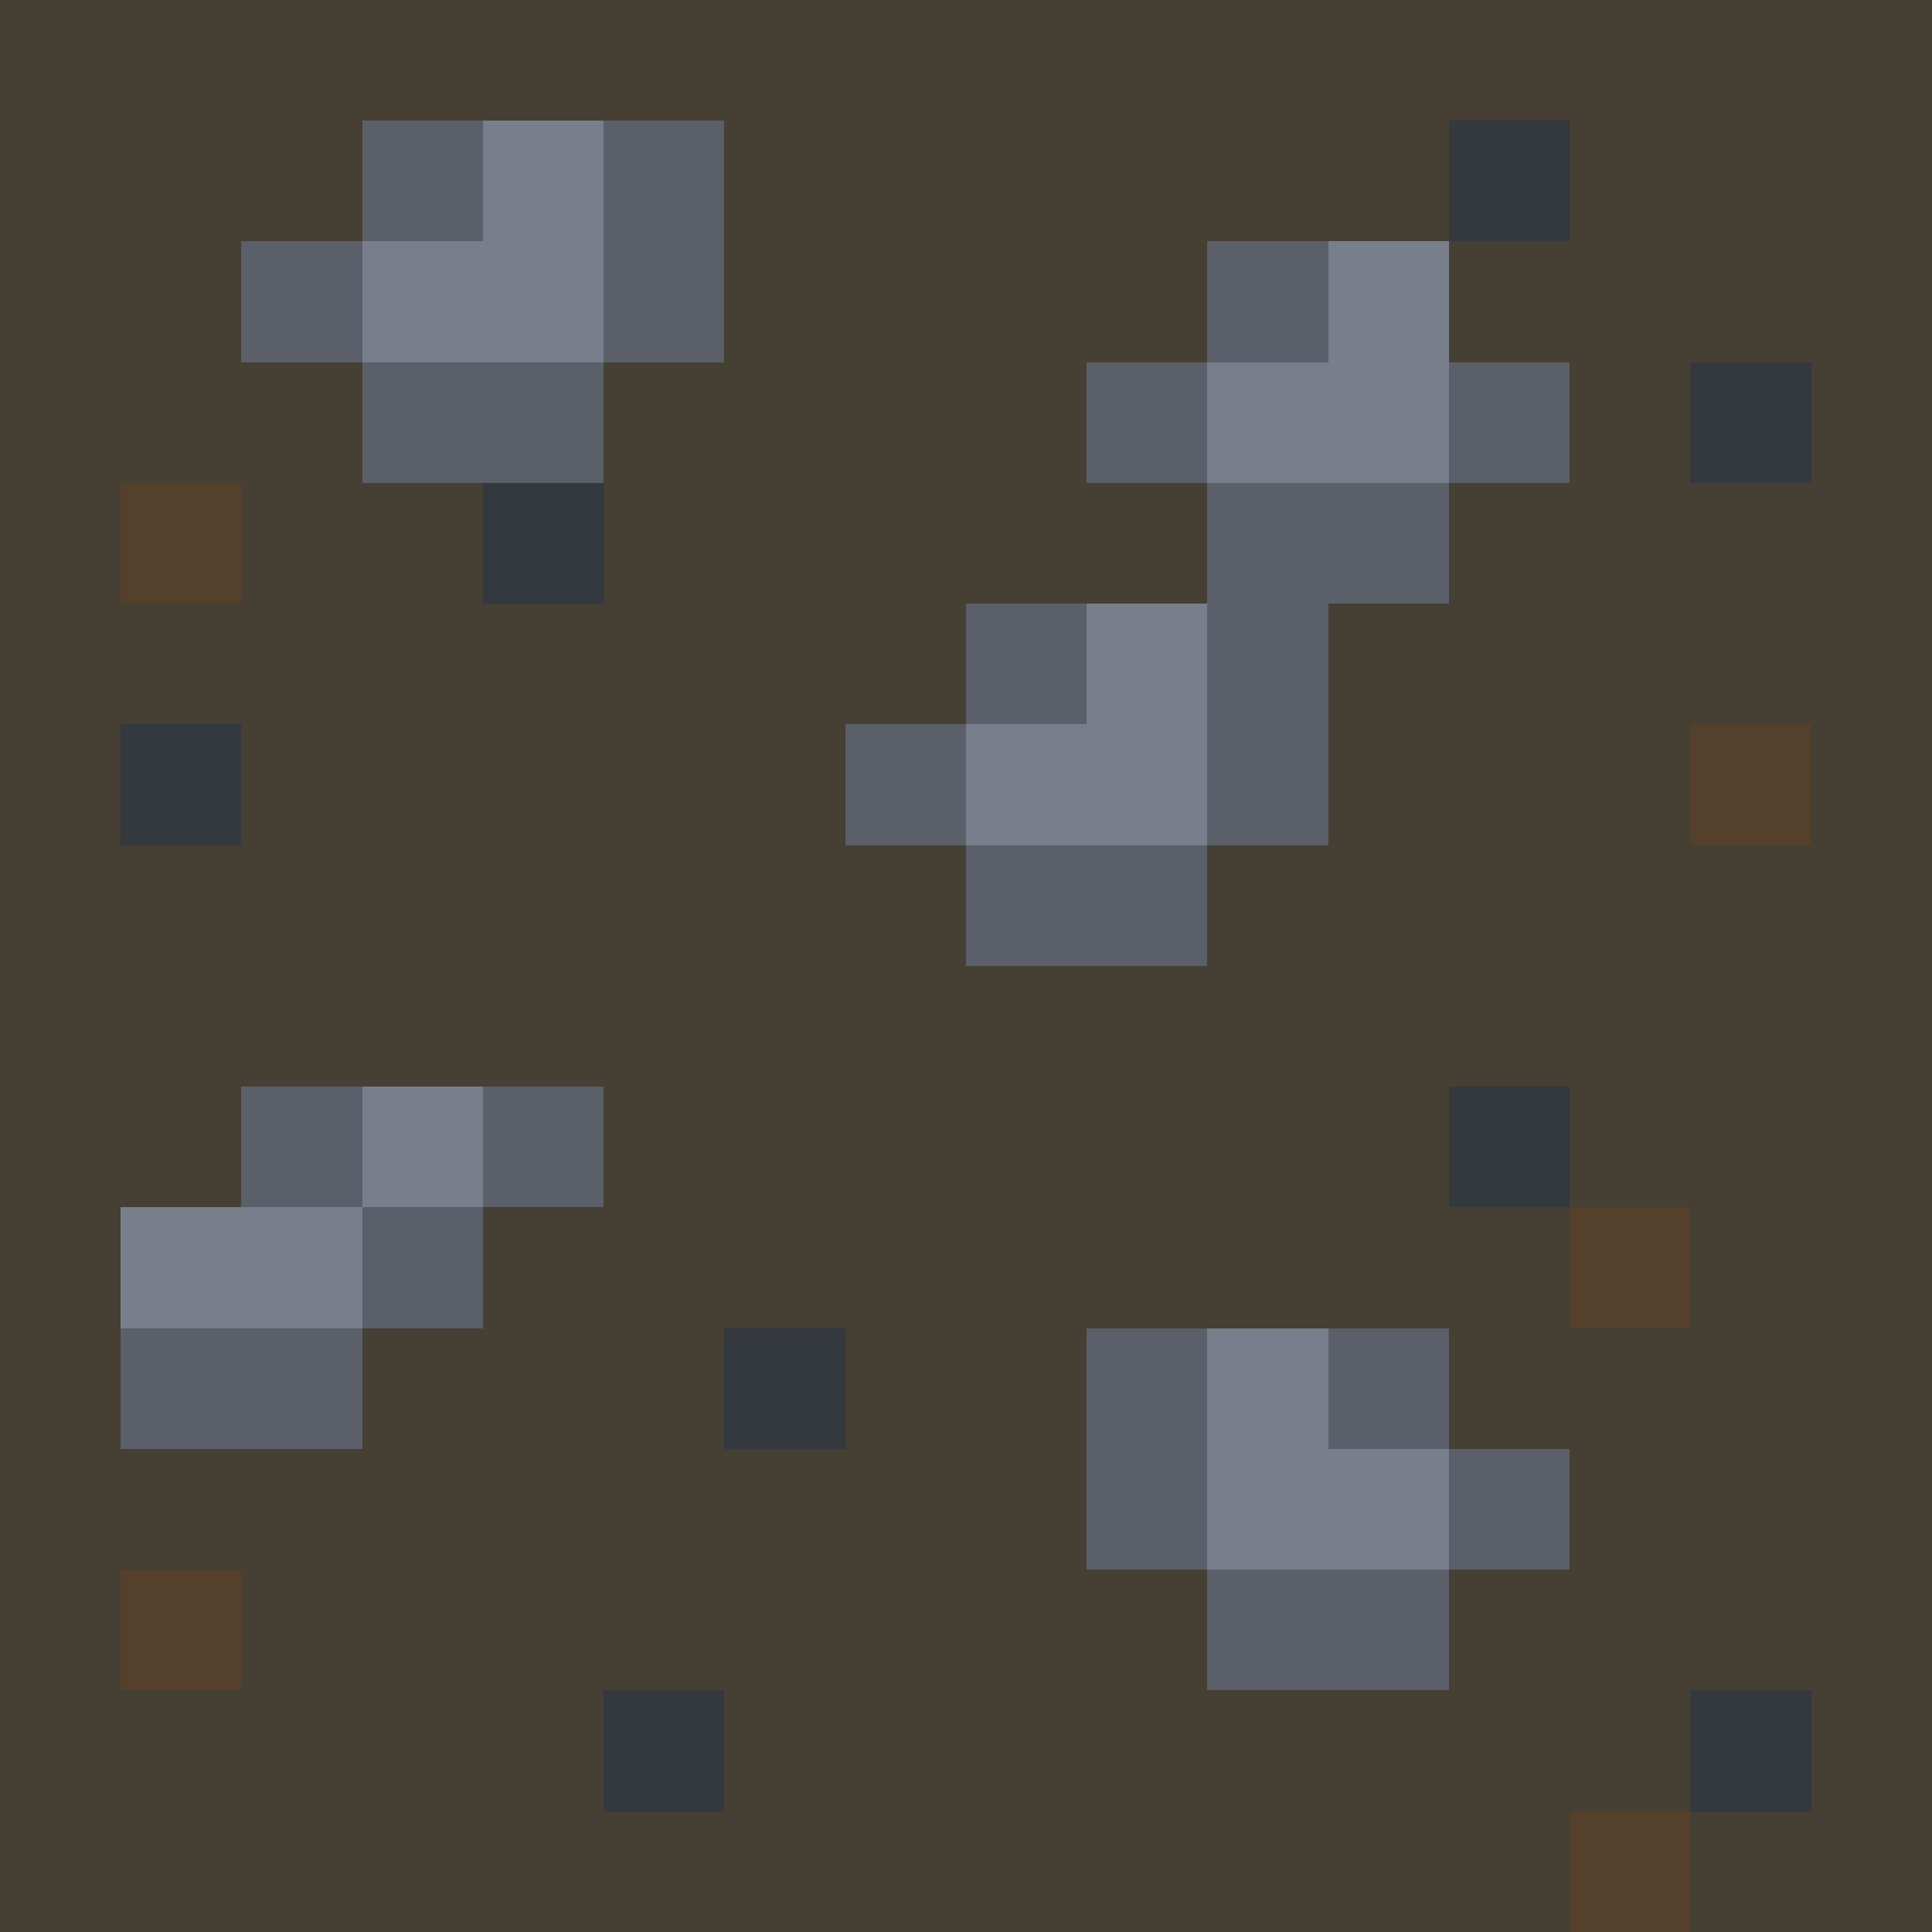
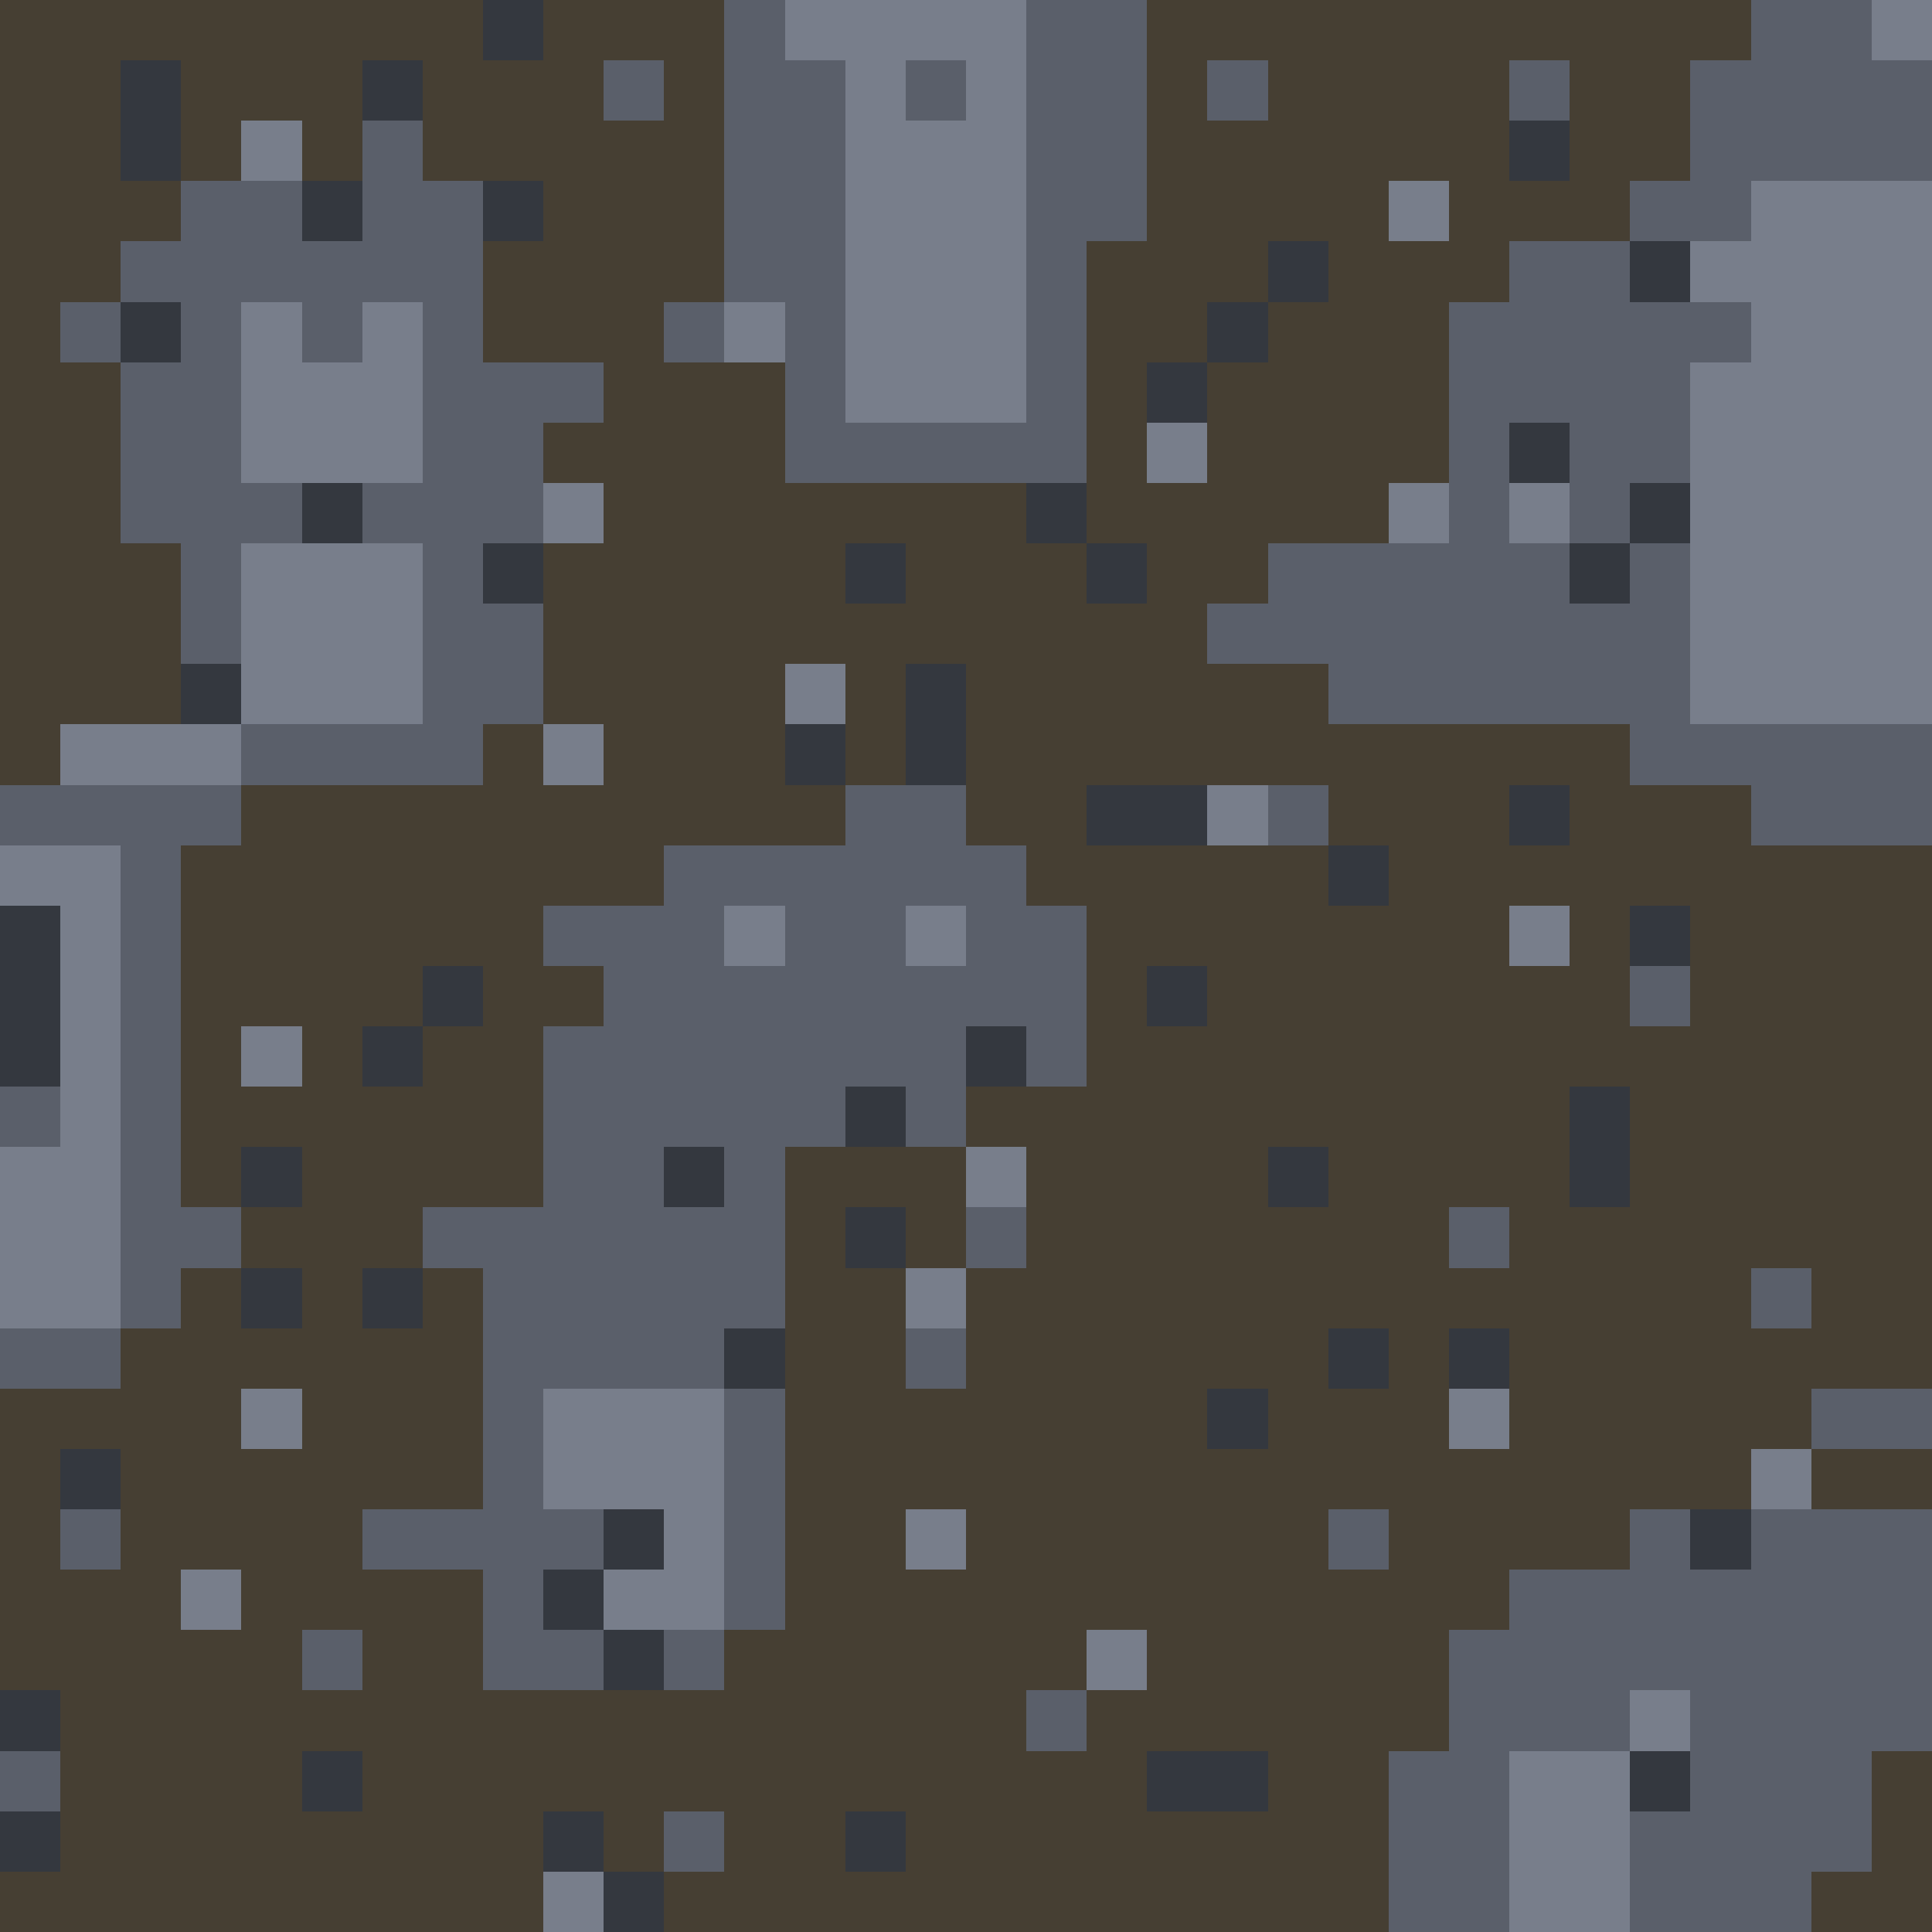
- <svg xmlns="http://www.w3.org/2000/svg" width="16" height="16" viewBox="0 0 16 16" shape-rendering="crispEdges">
-   <rect x="0" y="0" width="16" height="1" fill="#463f33" shape-rendering="crispEdges" />
-   <rect x="0" y="1" width="3" height="1" fill="#463f33" shape-rendering="crispEdges" />
-   <rect x="3" y="1" width="1" height="1" fill="#5a5f6a" shape-rendering="crispEdges" />
-   <rect x="4" y="1" width="1" height="1" fill="#787e8b" shape-rendering="crispEdges" />
-   <rect x="5" y="1" width="1" height="1" fill="#5a5f6a" shape-rendering="crispEdges" />
-   <rect x="6" y="1" width="6" height="1" fill="#463f33" shape-rendering="crispEdges" />
-   <rect x="12" y="1" width="1" height="1" fill="#34383f" shape-rendering="crispEdges" />
-   <rect x="13" y="1" width="3" height="1" fill="#463f33" shape-rendering="crispEdges" />
+ <svg xmlns="http://www.w3.org/2000/svg" width="32" height="32" viewBox="0 0 32 32" shape-rendering="crispEdges">
+   <rect x="0" y="0" width="8" height="1" fill="#463f33" shape-rendering="crispEdges" />
+   <rect x="8" y="0" width="1" height="1" fill="#34383f" shape-rendering="crispEdges" />
+   <rect x="9" y="0" width="3" height="1" fill="#463f33" shape-rendering="crispEdges" />
+   <rect x="12" y="0" width="1" height="1" fill="#5a5f6a" shape-rendering="crispEdges" />
+   <rect x="13" y="0" width="4" height="1" fill="#787e8b" shape-rendering="crispEdges" />
+   <rect x="17" y="0" width="2" height="1" fill="#5a5f6a" shape-rendering="crispEdges" />
+   <rect x="19" y="0" width="10" height="1" fill="#463f33" shape-rendering="crispEdges" />
+   <rect x="29" y="0" width="2" height="1" fill="#5a5f6a" shape-rendering="crispEdges" />
+   <rect x="31" y="0" width="1" height="1" fill="#787e8b" shape-rendering="crispEdges" />
+   <rect x="0" y="1" width="2" height="1" fill="#463f33" shape-rendering="crispEdges" />
+   <rect x="2" y="1" width="1" height="1" fill="#34383f" shape-rendering="crispEdges" />
+   <rect x="3" y="1" width="3" height="1" fill="#463f33" shape-rendering="crispEdges" />
+   <rect x="6" y="1" width="1" height="1" fill="#34383f" shape-rendering="crispEdges" />
+   <rect x="7" y="1" width="3" height="1" fill="#463f33" shape-rendering="crispEdges" />
+   <rect x="10" y="1" width="1" height="1" fill="#5a5f6a" shape-rendering="crispEdges" />
+   <rect x="11" y="1" width="1" height="1" fill="#463f33" shape-rendering="crispEdges" />
+   <rect x="12" y="1" width="2" height="1" fill="#5a5f6a" shape-rendering="crispEdges" />
+   <rect x="14" y="1" width="1" height="1" fill="#787e8b" shape-rendering="crispEdges" />
+   <rect x="15" y="1" width="1" height="1" fill="#5a5f6a" shape-rendering="crispEdges" />
+   <rect x="16" y="1" width="1" height="1" fill="#787e8b" shape-rendering="crispEdges" />
+   <rect x="17" y="1" width="2" height="1" fill="#5a5f6a" shape-rendering="crispEdges" />
+   <rect x="19" y="1" width="1" height="1" fill="#463f33" shape-rendering="crispEdges" />
+   <rect x="20" y="1" width="1" height="1" fill="#5a5f6a" shape-rendering="crispEdges" />
+   <rect x="21" y="1" width="4" height="1" fill="#463f33" shape-rendering="crispEdges" />
+   <rect x="25" y="1" width="1" height="1" fill="#5a5f6a" shape-rendering="crispEdges" />
+   <rect x="26" y="1" width="2" height="1" fill="#463f33" shape-rendering="crispEdges" />
+   <rect x="28" y="1" width="4" height="1" fill="#5a5f6a" shape-rendering="crispEdges" />
  <rect x="0" y="2" width="2" height="1" fill="#463f33" shape-rendering="crispEdges" />
-   <rect x="2" y="2" width="1" height="1" fill="#5a5f6a" shape-rendering="crispEdges" />
-   <rect x="3" y="2" width="2" height="1" fill="#787e8b" shape-rendering="crispEdges" />
-   <rect x="5" y="2" width="1" height="1" fill="#5a5f6a" shape-rendering="crispEdges" />
-   <rect x="6" y="2" width="4" height="1" fill="#463f33" shape-rendering="crispEdges" />
-   <rect x="10" y="2" width="1" height="1" fill="#5a5f6a" shape-rendering="crispEdges" />
-   <rect x="11" y="2" width="1" height="1" fill="#787e8b" shape-rendering="crispEdges" />
-   <rect x="12" y="2" width="4" height="1" fill="#463f33" shape-rendering="crispEdges" />
+   <rect x="2" y="2" width="1" height="1" fill="#34383f" shape-rendering="crispEdges" />
+   <rect x="3" y="2" width="1" height="1" fill="#463f33" shape-rendering="crispEdges" />
+   <rect x="4" y="2" width="1" height="1" fill="#787e8b" shape-rendering="crispEdges" />
+   <rect x="5" y="2" width="1" height="1" fill="#463f33" shape-rendering="crispEdges" />
+   <rect x="6" y="2" width="1" height="1" fill="#5a5f6a" shape-rendering="crispEdges" />
+   <rect x="7" y="2" width="5" height="1" fill="#463f33" shape-rendering="crispEdges" />
+   <rect x="12" y="2" width="2" height="1" fill="#5a5f6a" shape-rendering="crispEdges" />
+   <rect x="14" y="2" width="3" height="1" fill="#787e8b" shape-rendering="crispEdges" />
+   <rect x="17" y="2" width="2" height="1" fill="#5a5f6a" shape-rendering="crispEdges" />
+   <rect x="19" y="2" width="6" height="1" fill="#463f33" shape-rendering="crispEdges" />
+   <rect x="25" y="2" width="1" height="1" fill="#34383f" shape-rendering="crispEdges" />
+   <rect x="26" y="2" width="2" height="1" fill="#463f33" shape-rendering="crispEdges" />
+   <rect x="28" y="2" width="4" height="1" fill="#5a5f6a" shape-rendering="crispEdges" />
  <rect x="0" y="3" width="3" height="1" fill="#463f33" shape-rendering="crispEdges" />
  <rect x="3" y="3" width="2" height="1" fill="#5a5f6a" shape-rendering="crispEdges" />
-   <rect x="5" y="3" width="4" height="1" fill="#463f33" shape-rendering="crispEdges" />
-   <rect x="9" y="3" width="1" height="1" fill="#5a5f6a" shape-rendering="crispEdges" />
-   <rect x="10" y="3" width="2" height="1" fill="#787e8b" shape-rendering="crispEdges" />
-   <rect x="12" y="3" width="1" height="1" fill="#5a5f6a" shape-rendering="crispEdges" />
-   <rect x="13" y="3" width="1" height="1" fill="#463f33" shape-rendering="crispEdges" />
-   <rect x="14" y="3" width="1" height="1" fill="#34383f" shape-rendering="crispEdges" />
-   <rect x="15" y="3" width="1" height="1" fill="#463f33" shape-rendering="crispEdges" />
-   <rect x="0" y="4" width="1" height="1" fill="#463f33" shape-rendering="crispEdges" />
-   <rect x="1" y="4" width="1" height="1" fill="#54402b" shape-rendering="crispEdges" />
-   <rect x="2" y="4" width="2" height="1" fill="#463f33" shape-rendering="crispEdges" />
-   <rect x="4" y="4" width="1" height="1" fill="#34383f" shape-rendering="crispEdges" />
-   <rect x="5" y="4" width="5" height="1" fill="#463f33" shape-rendering="crispEdges" />
-   <rect x="10" y="4" width="2" height="1" fill="#5a5f6a" shape-rendering="crispEdges" />
-   <rect x="12" y="4" width="4" height="1" fill="#463f33" shape-rendering="crispEdges" />
-   <rect x="0" y="5" width="8" height="1" fill="#463f33" shape-rendering="crispEdges" />
-   <rect x="8" y="5" width="1" height="1" fill="#5a5f6a" shape-rendering="crispEdges" />
-   <rect x="9" y="5" width="1" height="1" fill="#787e8b" shape-rendering="crispEdges" />
-   <rect x="10" y="5" width="1" height="1" fill="#5a5f6a" shape-rendering="crispEdges" />
-   <rect x="11" y="5" width="5" height="1" fill="#463f33" shape-rendering="crispEdges" />
-   <rect x="0" y="6" width="1" height="1" fill="#463f33" shape-rendering="crispEdges" />
-   <rect x="1" y="6" width="1" height="1" fill="#34383f" shape-rendering="crispEdges" />
-   <rect x="2" y="6" width="5" height="1" fill="#463f33" shape-rendering="crispEdges" />
-   <rect x="7" y="6" width="1" height="1" fill="#5a5f6a" shape-rendering="crispEdges" />
-   <rect x="8" y="6" width="2" height="1" fill="#787e8b" shape-rendering="crispEdges" />
-   <rect x="10" y="6" width="1" height="1" fill="#5a5f6a" shape-rendering="crispEdges" />
-   <rect x="11" y="6" width="3" height="1" fill="#463f33" shape-rendering="crispEdges" />
-   <rect x="14" y="6" width="1" height="1" fill="#54402b" shape-rendering="crispEdges" />
-   <rect x="15" y="6" width="1" height="1" fill="#463f33" shape-rendering="crispEdges" />
-   <rect x="0" y="7" width="8" height="1" fill="#463f33" shape-rendering="crispEdges" />
-   <rect x="8" y="7" width="2" height="1" fill="#5a5f6a" shape-rendering="crispEdges" />
-   <rect x="10" y="7" width="6" height="1" fill="#463f33" shape-rendering="crispEdges" />
-   <rect x="0" y="8" width="16" height="1" fill="#463f33" shape-rendering="crispEdges" />
-   <rect x="0" y="9" width="2" height="1" fill="#463f33" shape-rendering="crispEdges" />
-   <rect x="2" y="9" width="1" height="1" fill="#5a5f6a" shape-rendering="crispEdges" />
-   <rect x="3" y="9" width="1" height="1" fill="#787e8b" shape-rendering="crispEdges" />
-   <rect x="4" y="9" width="1" height="1" fill="#5a5f6a" shape-rendering="crispEdges" />
-   <rect x="5" y="9" width="7" height="1" fill="#463f33" shape-rendering="crispEdges" />
-   <rect x="12" y="9" width="1" height="1" fill="#34383f" shape-rendering="crispEdges" />
-   <rect x="13" y="9" width="3" height="1" fill="#463f33" shape-rendering="crispEdges" />
-   <rect x="0" y="10" width="1" height="1" fill="#463f33" shape-rendering="crispEdges" />
-   <rect x="1" y="10" width="2" height="1" fill="#787e8b" shape-rendering="crispEdges" />
+   <rect x="5" y="3" width="1" height="1" fill="#34383f" shape-rendering="crispEdges" />
+   <rect x="6" y="3" width="2" height="1" fill="#5a5f6a" shape-rendering="crispEdges" />
+   <rect x="8" y="3" width="1" height="1" fill="#34383f" shape-rendering="crispEdges" />
+   <rect x="9" y="3" width="3" height="1" fill="#463f33" shape-rendering="crispEdges" />
+   <rect x="12" y="3" width="2" height="1" fill="#5a5f6a" shape-rendering="crispEdges" />
+   <rect x="14" y="3" width="3" height="1" fill="#787e8b" shape-rendering="crispEdges" />
+   <rect x="17" y="3" width="2" height="1" fill="#5a5f6a" shape-rendering="crispEdges" />
+   <rect x="19" y="3" width="4" height="1" fill="#463f33" shape-rendering="crispEdges" />
+   <rect x="23" y="3" width="1" height="1" fill="#787e8b" shape-rendering="crispEdges" />
+   <rect x="24" y="3" width="3" height="1" fill="#463f33" shape-rendering="crispEdges" />
+   <rect x="27" y="3" width="2" height="1" fill="#5a5f6a" shape-rendering="crispEdges" />
+   <rect x="29" y="3" width="3" height="1" fill="#787e8b" shape-rendering="crispEdges" />
+   <rect x="0" y="4" width="2" height="1" fill="#463f33" shape-rendering="crispEdges" />
+   <rect x="2" y="4" width="6" height="1" fill="#5a5f6a" shape-rendering="crispEdges" />
+   <rect x="8" y="4" width="4" height="1" fill="#463f33" shape-rendering="crispEdges" />
+   <rect x="12" y="4" width="2" height="1" fill="#5a5f6a" shape-rendering="crispEdges" />
+   <rect x="14" y="4" width="3" height="1" fill="#787e8b" shape-rendering="crispEdges" />
+   <rect x="17" y="4" width="1" height="1" fill="#5a5f6a" shape-rendering="crispEdges" />
+   <rect x="18" y="4" width="3" height="1" fill="#463f33" shape-rendering="crispEdges" />
+   <rect x="21" y="4" width="1" height="1" fill="#34383f" shape-rendering="crispEdges" />
+   <rect x="22" y="4" width="3" height="1" fill="#463f33" shape-rendering="crispEdges" />
+   <rect x="25" y="4" width="2" height="1" fill="#5a5f6a" shape-rendering="crispEdges" />
+   <rect x="27" y="4" width="1" height="1" fill="#34383f" shape-rendering="crispEdges" />
+   <rect x="28" y="4" width="4" height="1" fill="#787e8b" shape-rendering="crispEdges" />
+   <rect x="0" y="5" width="1" height="1" fill="#463f33" shape-rendering="crispEdges" />
+   <rect x="1" y="5" width="1" height="1" fill="#5a5f6a" shape-rendering="crispEdges" />
+   <rect x="2" y="5" width="1" height="1" fill="#34383f" shape-rendering="crispEdges" />
+   <rect x="3" y="5" width="1" height="1" fill="#5a5f6a" shape-rendering="crispEdges" />
+   <rect x="4" y="5" width="1" height="1" fill="#787e8b" shape-rendering="crispEdges" />
+   <rect x="5" y="5" width="1" height="1" fill="#5a5f6a" shape-rendering="crispEdges" />
+   <rect x="6" y="5" width="1" height="1" fill="#787e8b" shape-rendering="crispEdges" />
+   <rect x="7" y="5" width="1" height="1" fill="#5a5f6a" shape-rendering="crispEdges" />
+   <rect x="8" y="5" width="3" height="1" fill="#463f33" shape-rendering="crispEdges" />
+   <rect x="11" y="5" width="1" height="1" fill="#5a5f6a" shape-rendering="crispEdges" />
+   <rect x="12" y="5" width="1" height="1" fill="#787e8b" shape-rendering="crispEdges" />
+   <rect x="13" y="5" width="1" height="1" fill="#5a5f6a" shape-rendering="crispEdges" />
+   <rect x="14" y="5" width="3" height="1" fill="#787e8b" shape-rendering="crispEdges" />
+   <rect x="17" y="5" width="1" height="1" fill="#5a5f6a" shape-rendering="crispEdges" />
+   <rect x="18" y="5" width="2" height="1" fill="#463f33" shape-rendering="crispEdges" />
+   <rect x="20" y="5" width="1" height="1" fill="#34383f" shape-rendering="crispEdges" />
+   <rect x="21" y="5" width="3" height="1" fill="#463f33" shape-rendering="crispEdges" />
+   <rect x="24" y="5" width="5" height="1" fill="#5a5f6a" shape-rendering="crispEdges" />
+   <rect x="29" y="5" width="3" height="1" fill="#787e8b" shape-rendering="crispEdges" />
+   <rect x="0" y="6" width="2" height="1" fill="#463f33" shape-rendering="crispEdges" />
+   <rect x="2" y="6" width="2" height="1" fill="#5a5f6a" shape-rendering="crispEdges" />
+   <rect x="4" y="6" width="3" height="1" fill="#787e8b" shape-rendering="crispEdges" />
+   <rect x="7" y="6" width="3" height="1" fill="#5a5f6a" shape-rendering="crispEdges" />
+   <rect x="10" y="6" width="3" height="1" fill="#463f33" shape-rendering="crispEdges" />
+   <rect x="13" y="6" width="1" height="1" fill="#5a5f6a" shape-rendering="crispEdges" />
+   <rect x="14" y="6" width="3" height="1" fill="#787e8b" shape-rendering="crispEdges" />
+   <rect x="17" y="6" width="1" height="1" fill="#5a5f6a" shape-rendering="crispEdges" />
+   <rect x="18" y="6" width="1" height="1" fill="#463f33" shape-rendering="crispEdges" />
+   <rect x="19" y="6" width="1" height="1" fill="#34383f" shape-rendering="crispEdges" />
+   <rect x="20" y="6" width="4" height="1" fill="#463f33" shape-rendering="crispEdges" />
+   <rect x="24" y="6" width="4" height="1" fill="#5a5f6a" shape-rendering="crispEdges" />
+   <rect x="28" y="6" width="4" height="1" fill="#787e8b" shape-rendering="crispEdges" />
+   <rect x="0" y="7" width="2" height="1" fill="#463f33" shape-rendering="crispEdges" />
+   <rect x="2" y="7" width="2" height="1" fill="#5a5f6a" shape-rendering="crispEdges" />
+   <rect x="4" y="7" width="3" height="1" fill="#787e8b" shape-rendering="crispEdges" />
+   <rect x="7" y="7" width="2" height="1" fill="#5a5f6a" shape-rendering="crispEdges" />
+   <rect x="9" y="7" width="4" height="1" fill="#463f33" shape-rendering="crispEdges" />
+   <rect x="13" y="7" width="5" height="1" fill="#5a5f6a" shape-rendering="crispEdges" />
+   <rect x="18" y="7" width="1" height="1" fill="#463f33" shape-rendering="crispEdges" />
+   <rect x="19" y="7" width="1" height="1" fill="#787e8b" shape-rendering="crispEdges" />
+   <rect x="20" y="7" width="4" height="1" fill="#463f33" shape-rendering="crispEdges" />
+   <rect x="24" y="7" width="1" height="1" fill="#5a5f6a" shape-rendering="crispEdges" />
+   <rect x="25" y="7" width="1" height="1" fill="#34383f" shape-rendering="crispEdges" />
+   <rect x="26" y="7" width="2" height="1" fill="#5a5f6a" shape-rendering="crispEdges" />
+   <rect x="28" y="7" width="4" height="1" fill="#787e8b" shape-rendering="crispEdges" />
+   <rect x="0" y="8" width="2" height="1" fill="#463f33" shape-rendering="crispEdges" />
+   <rect x="2" y="8" width="3" height="1" fill="#5a5f6a" shape-rendering="crispEdges" />
+   <rect x="5" y="8" width="1" height="1" fill="#34383f" shape-rendering="crispEdges" />
+   <rect x="6" y="8" width="3" height="1" fill="#5a5f6a" shape-rendering="crispEdges" />
+   <rect x="9" y="8" width="1" height="1" fill="#787e8b" shape-rendering="crispEdges" />
+   <rect x="10" y="8" width="7" height="1" fill="#463f33" shape-rendering="crispEdges" />
+   <rect x="17" y="8" width="1" height="1" fill="#34383f" shape-rendering="crispEdges" />
+   <rect x="18" y="8" width="5" height="1" fill="#463f33" shape-rendering="crispEdges" />
+   <rect x="23" y="8" width="1" height="1" fill="#787e8b" shape-rendering="crispEdges" />
+   <rect x="24" y="8" width="1" height="1" fill="#5a5f6a" shape-rendering="crispEdges" />
+   <rect x="25" y="8" width="1" height="1" fill="#787e8b" shape-rendering="crispEdges" />
+   <rect x="26" y="8" width="1" height="1" fill="#5a5f6a" shape-rendering="crispEdges" />
+   <rect x="27" y="8" width="1" height="1" fill="#34383f" shape-rendering="crispEdges" />
+   <rect x="28" y="8" width="4" height="1" fill="#787e8b" shape-rendering="crispEdges" />
+   <rect x="0" y="9" width="3" height="1" fill="#463f33" shape-rendering="crispEdges" />
+   <rect x="3" y="9" width="1" height="1" fill="#5a5f6a" shape-rendering="crispEdges" />
+   <rect x="4" y="9" width="3" height="1" fill="#787e8b" shape-rendering="crispEdges" />
+   <rect x="7" y="9" width="1" height="1" fill="#5a5f6a" shape-rendering="crispEdges" />
+   <rect x="8" y="9" width="1" height="1" fill="#34383f" shape-rendering="crispEdges" />
+   <rect x="9" y="9" width="5" height="1" fill="#463f33" shape-rendering="crispEdges" />
+   <rect x="14" y="9" width="1" height="1" fill="#34383f" shape-rendering="crispEdges" />
+   <rect x="15" y="9" width="3" height="1" fill="#463f33" shape-rendering="crispEdges" />
+   <rect x="18" y="9" width="1" height="1" fill="#34383f" shape-rendering="crispEdges" />
+   <rect x="19" y="9" width="2" height="1" fill="#463f33" shape-rendering="crispEdges" />
+   <rect x="21" y="9" width="5" height="1" fill="#5a5f6a" shape-rendering="crispEdges" />
+   <rect x="26" y="9" width="1" height="1" fill="#34383f" shape-rendering="crispEdges" />
+   <rect x="27" y="9" width="1" height="1" fill="#5a5f6a" shape-rendering="crispEdges" />
+   <rect x="28" y="9" width="4" height="1" fill="#787e8b" shape-rendering="crispEdges" />
+   <rect x="0" y="10" width="3" height="1" fill="#463f33" shape-rendering="crispEdges" />
  <rect x="3" y="10" width="1" height="1" fill="#5a5f6a" shape-rendering="crispEdges" />
-   <rect x="4" y="10" width="9" height="1" fill="#463f33" shape-rendering="crispEdges" />
-   <rect x="13" y="10" width="1" height="1" fill="#54402b" shape-rendering="crispEdges" />
-   <rect x="14" y="10" width="2" height="1" fill="#463f33" shape-rendering="crispEdges" />
-   <rect x="0" y="11" width="1" height="1" fill="#463f33" shape-rendering="crispEdges" />
-   <rect x="1" y="11" width="2" height="1" fill="#5a5f6a" shape-rendering="crispEdges" />
-   <rect x="3" y="11" width="3" height="1" fill="#463f33" shape-rendering="crispEdges" />
-   <rect x="6" y="11" width="1" height="1" fill="#34383f" shape-rendering="crispEdges" />
-   <rect x="7" y="11" width="2" height="1" fill="#463f33" shape-rendering="crispEdges" />
-   <rect x="9" y="11" width="1" height="1" fill="#5a5f6a" shape-rendering="crispEdges" />
-   <rect x="10" y="11" width="1" height="1" fill="#787e8b" shape-rendering="crispEdges" />
-   <rect x="11" y="11" width="1" height="1" fill="#5a5f6a" shape-rendering="crispEdges" />
-   <rect x="12" y="11" width="4" height="1" fill="#463f33" shape-rendering="crispEdges" />
-   <rect x="0" y="12" width="9" height="1" fill="#463f33" shape-rendering="crispEdges" />
-   <rect x="9" y="12" width="1" height="1" fill="#5a5f6a" shape-rendering="crispEdges" />
-   <rect x="10" y="12" width="2" height="1" fill="#787e8b" shape-rendering="crispEdges" />
-   <rect x="12" y="12" width="1" height="1" fill="#5a5f6a" shape-rendering="crispEdges" />
-   <rect x="13" y="12" width="3" height="1" fill="#463f33" shape-rendering="crispEdges" />
-   <rect x="0" y="13" width="1" height="1" fill="#463f33" shape-rendering="crispEdges" />
-   <rect x="1" y="13" width="1" height="1" fill="#54402b" shape-rendering="crispEdges" />
-   <rect x="2" y="13" width="8" height="1" fill="#463f33" shape-rendering="crispEdges" />
-   <rect x="10" y="13" width="2" height="1" fill="#5a5f6a" shape-rendering="crispEdges" />
-   <rect x="12" y="13" width="4" height="1" fill="#463f33" shape-rendering="crispEdges" />
-   <rect x="0" y="14" width="5" height="1" fill="#463f33" shape-rendering="crispEdges" />
-   <rect x="5" y="14" width="1" height="1" fill="#34383f" shape-rendering="crispEdges" />
-   <rect x="6" y="14" width="8" height="1" fill="#463f33" shape-rendering="crispEdges" />
-   <rect x="14" y="14" width="1" height="1" fill="#34383f" shape-rendering="crispEdges" />
-   <rect x="15" y="14" width="1" height="1" fill="#463f33" shape-rendering="crispEdges" />
-   <rect x="0" y="15" width="13" height="1" fill="#463f33" shape-rendering="crispEdges" />
-   <rect x="13" y="15" width="1" height="1" fill="#54402b" shape-rendering="crispEdges" />
-   <rect x="14" y="15" width="2" height="1" fill="#463f33" shape-rendering="crispEdges" />
+   <rect x="4" y="10" width="3" height="1" fill="#787e8b" shape-rendering="crispEdges" />
+   <rect x="7" y="10" width="2" height="1" fill="#5a5f6a" shape-rendering="crispEdges" />
+   <rect x="9" y="10" width="11" height="1" fill="#463f33" shape-rendering="crispEdges" />
+   <rect x="20" y="10" width="8" height="1" fill="#5a5f6a" shape-rendering="crispEdges" />
+   <rect x="28" y="10" width="4" height="1" fill="#787e8b" shape-rendering="crispEdges" />
+   <rect x="0" y="11" width="3" height="1" fill="#463f33" shape-rendering="crispEdges" />
+   <rect x="3" y="11" width="1" height="1" fill="#34383f" shape-rendering="crispEdges" />
+   <rect x="4" y="11" width="3" height="1" fill="#787e8b" shape-rendering="crispEdges" />
+   <rect x="7" y="11" width="2" height="1" fill="#5a5f6a" shape-rendering="crispEdges" />
+   <rect x="9" y="11" width="4" height="1" fill="#463f33" shape-rendering="crispEdges" />
+   <rect x="13" y="11" width="1" height="1" fill="#787e8b" shape-rendering="crispEdges" />
+   <rect x="14" y="11" width="1" height="1" fill="#463f33" shape-rendering="crispEdges" />
+   <rect x="15" y="11" width="1" height="1" fill="#34383f" shape-rendering="crispEdges" />
+   <rect x="16" y="11" width="6" height="1" fill="#463f33" shape-rendering="crispEdges" />
+   <rect x="22" y="11" width="6" height="1" fill="#5a5f6a" shape-rendering="crispEdges" />
+   <rect x="28" y="11" width="4" height="1" fill="#787e8b" shape-rendering="crispEdges" />
+   <rect x="0" y="12" width="1" height="1" fill="#463f33" shape-rendering="crispEdges" />
+   <rect x="1" y="12" width="3" height="1" fill="#787e8b" shape-rendering="crispEdges" />
+   <rect x="4" y="12" width="4" height="1" fill="#5a5f6a" shape-rendering="crispEdges" />
+   <rect x="8" y="12" width="1" height="1" fill="#463f33" shape-rendering="crispEdges" />
+   <rect x="9" y="12" width="1" height="1" fill="#787e8b" shape-rendering="crispEdges" />
+   <rect x="10" y="12" width="3" height="1" fill="#463f33" shape-rendering="crispEdges" />
+   <rect x="13" y="12" width="1" height="1" fill="#34383f" shape-rendering="crispEdges" />
+   <rect x="14" y="12" width="1" height="1" fill="#463f33" shape-rendering="crispEdges" />
+   <rect x="15" y="12" width="1" height="1" fill="#34383f" shape-rendering="crispEdges" />
+   <rect x="16" y="12" width="11" height="1" fill="#463f33" shape-rendering="crispEdges" />
+   <rect x="27" y="12" width="5" height="1" fill="#5a5f6a" shape-rendering="crispEdges" />
+   <rect x="0" y="13" width="4" height="1" fill="#5a5f6a" shape-rendering="crispEdges" />
+   <rect x="4" y="13" width="10" height="1" fill="#463f33" shape-rendering="crispEdges" />
+   <rect x="14" y="13" width="2" height="1" fill="#5a5f6a" shape-rendering="crispEdges" />
+   <rect x="16" y="13" width="2" height="1" fill="#463f33" shape-rendering="crispEdges" />
+   <rect x="18" y="13" width="2" height="1" fill="#34383f" shape-rendering="crispEdges" />
+   <rect x="20" y="13" width="1" height="1" fill="#787e8b" shape-rendering="crispEdges" />
+   <rect x="21" y="13" width="1" height="1" fill="#5a5f6a" shape-rendering="crispEdges" />
+   <rect x="22" y="13" width="3" height="1" fill="#463f33" shape-rendering="crispEdges" />
+   <rect x="25" y="13" width="1" height="1" fill="#34383f" shape-rendering="crispEdges" />
+   <rect x="26" y="13" width="3" height="1" fill="#463f33" shape-rendering="crispEdges" />
+   <rect x="29" y="13" width="3" height="1" fill="#5a5f6a" shape-rendering="crispEdges" />
+   <rect x="0" y="14" width="2" height="1" fill="#787e8b" shape-rendering="crispEdges" />
+   <rect x="2" y="14" width="1" height="1" fill="#5a5f6a" shape-rendering="crispEdges" />
+   <rect x="3" y="14" width="8" height="1" fill="#463f33" shape-rendering="crispEdges" />
+   <rect x="11" y="14" width="6" height="1" fill="#5a5f6a" shape-rendering="crispEdges" />
+   <rect x="17" y="14" width="5" height="1" fill="#463f33" shape-rendering="crispEdges" />
+   <rect x="22" y="14" width="1" height="1" fill="#34383f" shape-rendering="crispEdges" />
+   <rect x="23" y="14" width="9" height="1" fill="#463f33" shape-rendering="crispEdges" />
+   <rect x="0" y="15" width="1" height="1" fill="#34383f" shape-rendering="crispEdges" />
+   <rect x="1" y="15" width="1" height="1" fill="#787e8b" shape-rendering="crispEdges" />
+   <rect x="2" y="15" width="1" height="1" fill="#5a5f6a" shape-rendering="crispEdges" />
+   <rect x="3" y="15" width="6" height="1" fill="#463f33" shape-rendering="crispEdges" />
+   <rect x="9" y="15" width="3" height="1" fill="#5a5f6a" shape-rendering="crispEdges" />
+   <rect x="12" y="15" width="1" height="1" fill="#787e8b" shape-rendering="crispEdges" />
+   <rect x="13" y="15" width="2" height="1" fill="#5a5f6a" shape-rendering="crispEdges" />
+   <rect x="15" y="15" width="1" height="1" fill="#787e8b" shape-rendering="crispEdges" />
+   <rect x="16" y="15" width="2" height="1" fill="#5a5f6a" shape-rendering="crispEdges" />
+   <rect x="18" y="15" width="7" height="1" fill="#463f33" shape-rendering="crispEdges" />
+   <rect x="25" y="15" width="1" height="1" fill="#787e8b" shape-rendering="crispEdges" />
+   <rect x="26" y="15" width="1" height="1" fill="#463f33" shape-rendering="crispEdges" />
+   <rect x="27" y="15" width="1" height="1" fill="#34383f" shape-rendering="crispEdges" />
+   <rect x="28" y="15" width="4" height="1" fill="#463f33" shape-rendering="crispEdges" />
+   <rect x="0" y="16" width="1" height="1" fill="#34383f" shape-rendering="crispEdges" />
+   <rect x="1" y="16" width="1" height="1" fill="#787e8b" shape-rendering="crispEdges" />
+   <rect x="2" y="16" width="1" height="1" fill="#5a5f6a" shape-rendering="crispEdges" />
+   <rect x="3" y="16" width="4" height="1" fill="#463f33" shape-rendering="crispEdges" />
+   <rect x="7" y="16" width="1" height="1" fill="#34383f" shape-rendering="crispEdges" />
+   <rect x="8" y="16" width="2" height="1" fill="#463f33" shape-rendering="crispEdges" />
+   <rect x="10" y="16" width="8" height="1" fill="#5a5f6a" shape-rendering="crispEdges" />
+   <rect x="18" y="16" width="1" height="1" fill="#463f33" shape-rendering="crispEdges" />
+   <rect x="19" y="16" width="1" height="1" fill="#34383f" shape-rendering="crispEdges" />
+   <rect x="20" y="16" width="7" height="1" fill="#463f33" shape-rendering="crispEdges" />
+   <rect x="27" y="16" width="1" height="1" fill="#5a5f6a" shape-rendering="crispEdges" />
+   <rect x="28" y="16" width="4" height="1" fill="#463f33" shape-rendering="crispEdges" />
+   <rect x="0" y="17" width="1" height="1" fill="#34383f" shape-rendering="crispEdges" />
+   <rect x="1" y="17" width="1" height="1" fill="#787e8b" shape-rendering="crispEdges" />
+   <rect x="2" y="17" width="1" height="1" fill="#5a5f6a" shape-rendering="crispEdges" />
+   <rect x="3" y="17" width="1" height="1" fill="#463f33" shape-rendering="crispEdges" />
+   <rect x="4" y="17" width="1" height="1" fill="#787e8b" shape-rendering="crispEdges" />
+   <rect x="5" y="17" width="1" height="1" fill="#463f33" shape-rendering="crispEdges" />
+   <rect x="6" y="17" width="1" height="1" fill="#34383f" shape-rendering="crispEdges" />
+   <rect x="7" y="17" width="2" height="1" fill="#463f33" shape-rendering="crispEdges" />
+   <rect x="9" y="17" width="7" height="1" fill="#5a5f6a" shape-rendering="crispEdges" />
+   <rect x="16" y="17" width="1" height="1" fill="#34383f" shape-rendering="crispEdges" />
+   <rect x="17" y="17" width="1" height="1" fill="#5a5f6a" shape-rendering="crispEdges" />
+   <rect x="18" y="17" width="14" height="1" fill="#463f33" shape-rendering="crispEdges" />
+   <rect x="0" y="18" width="1" height="1" fill="#5a5f6a" shape-rendering="crispEdges" />
+   <rect x="1" y="18" width="1" height="1" fill="#787e8b" shape-rendering="crispEdges" />
+   <rect x="2" y="18" width="1" height="1" fill="#5a5f6a" shape-rendering="crispEdges" />
+   <rect x="3" y="18" width="6" height="1" fill="#463f33" shape-rendering="crispEdges" />
+   <rect x="9" y="18" width="5" height="1" fill="#5a5f6a" shape-rendering="crispEdges" />
+   <rect x="14" y="18" width="1" height="1" fill="#34383f" shape-rendering="crispEdges" />
+   <rect x="15" y="18" width="1" height="1" fill="#5a5f6a" shape-rendering="crispEdges" />
+   <rect x="16" y="18" width="10" height="1" fill="#463f33" shape-rendering="crispEdges" />
+   <rect x="26" y="18" width="1" height="1" fill="#34383f" shape-rendering="crispEdges" />
+   <rect x="27" y="18" width="5" height="1" fill="#463f33" shape-rendering="crispEdges" />
+   <rect x="0" y="19" width="2" height="1" fill="#787e8b" shape-rendering="crispEdges" />
+   <rect x="2" y="19" width="1" height="1" fill="#5a5f6a" shape-rendering="crispEdges" />
+   <rect x="3" y="19" width="1" height="1" fill="#463f33" shape-rendering="crispEdges" />
+   <rect x="4" y="19" width="1" height="1" fill="#34383f" shape-rendering="crispEdges" />
+   <rect x="5" y="19" width="4" height="1" fill="#463f33" shape-rendering="crispEdges" />
+   <rect x="9" y="19" width="2" height="1" fill="#5a5f6a" shape-rendering="crispEdges" />
+   <rect x="11" y="19" width="1" height="1" fill="#34383f" shape-rendering="crispEdges" />
+   <rect x="12" y="19" width="1" height="1" fill="#5a5f6a" shape-rendering="crispEdges" />
+   <rect x="13" y="19" width="3" height="1" fill="#463f33" shape-rendering="crispEdges" />
+   <rect x="16" y="19" width="1" height="1" fill="#787e8b" shape-rendering="crispEdges" />
+   <rect x="17" y="19" width="4" height="1" fill="#463f33" shape-rendering="crispEdges" />
+   <rect x="21" y="19" width="1" height="1" fill="#34383f" shape-rendering="crispEdges" />
+   <rect x="22" y="19" width="4" height="1" fill="#463f33" shape-rendering="crispEdges" />
+   <rect x="26" y="19" width="1" height="1" fill="#34383f" shape-rendering="crispEdges" />
+   <rect x="27" y="19" width="5" height="1" fill="#463f33" shape-rendering="crispEdges" />
+   <rect x="0" y="20" width="2" height="1" fill="#787e8b" shape-rendering="crispEdges" />
+   <rect x="2" y="20" width="2" height="1" fill="#5a5f6a" shape-rendering="crispEdges" />
+   <rect x="4" y="20" width="3" height="1" fill="#463f33" shape-rendering="crispEdges" />
+   <rect x="7" y="20" width="6" height="1" fill="#5a5f6a" shape-rendering="crispEdges" />
+   <rect x="13" y="20" width="1" height="1" fill="#463f33" shape-rendering="crispEdges" />
+   <rect x="14" y="20" width="1" height="1" fill="#34383f" shape-rendering="crispEdges" />
+   <rect x="15" y="20" width="1" height="1" fill="#463f33" shape-rendering="crispEdges" />
+   <rect x="16" y="20" width="1" height="1" fill="#5a5f6a" shape-rendering="crispEdges" />
+   <rect x="17" y="20" width="7" height="1" fill="#463f33" shape-rendering="crispEdges" />
+   <rect x="24" y="20" width="1" height="1" fill="#5a5f6a" shape-rendering="crispEdges" />
+   <rect x="25" y="20" width="7" height="1" fill="#463f33" shape-rendering="crispEdges" />
+   <rect x="0" y="21" width="2" height="1" fill="#787e8b" shape-rendering="crispEdges" />
+   <rect x="2" y="21" width="1" height="1" fill="#5a5f6a" shape-rendering="crispEdges" />
+   <rect x="3" y="21" width="1" height="1" fill="#463f33" shape-rendering="crispEdges" />
+   <rect x="4" y="21" width="1" height="1" fill="#34383f" shape-rendering="crispEdges" />
+   <rect x="5" y="21" width="1" height="1" fill="#463f33" shape-rendering="crispEdges" />
+   <rect x="6" y="21" width="1" height="1" fill="#34383f" shape-rendering="crispEdges" />
+   <rect x="7" y="21" width="1" height="1" fill="#463f33" shape-rendering="crispEdges" />
+   <rect x="8" y="21" width="5" height="1" fill="#5a5f6a" shape-rendering="crispEdges" />
+   <rect x="13" y="21" width="2" height="1" fill="#463f33" shape-rendering="crispEdges" />
+   <rect x="15" y="21" width="1" height="1" fill="#787e8b" shape-rendering="crispEdges" />
+   <rect x="16" y="21" width="13" height="1" fill="#463f33" shape-rendering="crispEdges" />
+   <rect x="29" y="21" width="1" height="1" fill="#5a5f6a" shape-rendering="crispEdges" />
+   <rect x="30" y="21" width="2" height="1" fill="#463f33" shape-rendering="crispEdges" />
+   <rect x="0" y="22" width="2" height="1" fill="#5a5f6a" shape-rendering="crispEdges" />
+   <rect x="2" y="22" width="6" height="1" fill="#463f33" shape-rendering="crispEdges" />
+   <rect x="8" y="22" width="4" height="1" fill="#5a5f6a" shape-rendering="crispEdges" />
+   <rect x="12" y="22" width="1" height="1" fill="#34383f" shape-rendering="crispEdges" />
+   <rect x="13" y="22" width="2" height="1" fill="#463f33" shape-rendering="crispEdges" />
+   <rect x="15" y="22" width="1" height="1" fill="#5a5f6a" shape-rendering="crispEdges" />
+   <rect x="16" y="22" width="6" height="1" fill="#463f33" shape-rendering="crispEdges" />
+   <rect x="22" y="22" width="1" height="1" fill="#34383f" shape-rendering="crispEdges" />
+   <rect x="23" y="22" width="1" height="1" fill="#463f33" shape-rendering="crispEdges" />
+   <rect x="24" y="22" width="1" height="1" fill="#34383f" shape-rendering="crispEdges" />
+   <rect x="25" y="22" width="7" height="1" fill="#463f33" shape-rendering="crispEdges" />
+   <rect x="0" y="23" width="4" height="1" fill="#463f33" shape-rendering="crispEdges" />
+   <rect x="4" y="23" width="1" height="1" fill="#787e8b" shape-rendering="crispEdges" />
+   <rect x="5" y="23" width="3" height="1" fill="#463f33" shape-rendering="crispEdges" />
+   <rect x="8" y="23" width="1" height="1" fill="#5a5f6a" shape-rendering="crispEdges" />
+   <rect x="9" y="23" width="3" height="1" fill="#787e8b" shape-rendering="crispEdges" />
+   <rect x="12" y="23" width="1" height="1" fill="#5a5f6a" shape-rendering="crispEdges" />
+   <rect x="13" y="23" width="7" height="1" fill="#463f33" shape-rendering="crispEdges" />
+   <rect x="20" y="23" width="1" height="1" fill="#34383f" shape-rendering="crispEdges" />
+   <rect x="21" y="23" width="3" height="1" fill="#463f33" shape-rendering="crispEdges" />
+   <rect x="24" y="23" width="1" height="1" fill="#787e8b" shape-rendering="crispEdges" />
+   <rect x="25" y="23" width="5" height="1" fill="#463f33" shape-rendering="crispEdges" />
+   <rect x="30" y="23" width="2" height="1" fill="#5a5f6a" shape-rendering="crispEdges" />
+   <rect x="0" y="24" width="1" height="1" fill="#463f33" shape-rendering="crispEdges" />
+   <rect x="1" y="24" width="1" height="1" fill="#34383f" shape-rendering="crispEdges" />
+   <rect x="2" y="24" width="6" height="1" fill="#463f33" shape-rendering="crispEdges" />
+   <rect x="8" y="24" width="1" height="1" fill="#5a5f6a" shape-rendering="crispEdges" />
+   <rect x="9" y="24" width="3" height="1" fill="#787e8b" shape-rendering="crispEdges" />
+   <rect x="12" y="24" width="1" height="1" fill="#5a5f6a" shape-rendering="crispEdges" />
+   <rect x="13" y="24" width="16" height="1" fill="#463f33" shape-rendering="crispEdges" />
+   <rect x="29" y="24" width="1" height="1" fill="#787e8b" shape-rendering="crispEdges" />
+   <rect x="30" y="24" width="2" height="1" fill="#463f33" shape-rendering="crispEdges" />
+   <rect x="0" y="25" width="1" height="1" fill="#463f33" shape-rendering="crispEdges" />
+   <rect x="1" y="25" width="1" height="1" fill="#5a5f6a" shape-rendering="crispEdges" />
+   <rect x="2" y="25" width="4" height="1" fill="#463f33" shape-rendering="crispEdges" />
+   <rect x="6" y="25" width="4" height="1" fill="#5a5f6a" shape-rendering="crispEdges" />
+   <rect x="10" y="25" width="1" height="1" fill="#34383f" shape-rendering="crispEdges" />
+   <rect x="11" y="25" width="1" height="1" fill="#787e8b" shape-rendering="crispEdges" />
+   <rect x="12" y="25" width="1" height="1" fill="#5a5f6a" shape-rendering="crispEdges" />
+   <rect x="13" y="25" width="2" height="1" fill="#463f33" shape-rendering="crispEdges" />
+   <rect x="15" y="25" width="1" height="1" fill="#787e8b" shape-rendering="crispEdges" />
+   <rect x="16" y="25" width="6" height="1" fill="#463f33" shape-rendering="crispEdges" />
+   <rect x="22" y="25" width="1" height="1" fill="#5a5f6a" shape-rendering="crispEdges" />
+   <rect x="23" y="25" width="4" height="1" fill="#463f33" shape-rendering="crispEdges" />
+   <rect x="27" y="25" width="1" height="1" fill="#5a5f6a" shape-rendering="crispEdges" />
+   <rect x="28" y="25" width="1" height="1" fill="#34383f" shape-rendering="crispEdges" />
+   <rect x="29" y="25" width="3" height="1" fill="#5a5f6a" shape-rendering="crispEdges" />
+   <rect x="0" y="26" width="3" height="1" fill="#463f33" shape-rendering="crispEdges" />
+   <rect x="3" y="26" width="1" height="1" fill="#787e8b" shape-rendering="crispEdges" />
+   <rect x="4" y="26" width="4" height="1" fill="#463f33" shape-rendering="crispEdges" />
+   <rect x="8" y="26" width="1" height="1" fill="#5a5f6a" shape-rendering="crispEdges" />
+   <rect x="9" y="26" width="1" height="1" fill="#34383f" shape-rendering="crispEdges" />
+   <rect x="10" y="26" width="2" height="1" fill="#787e8b" shape-rendering="crispEdges" />
+   <rect x="12" y="26" width="1" height="1" fill="#5a5f6a" shape-rendering="crispEdges" />
+   <rect x="13" y="26" width="12" height="1" fill="#463f33" shape-rendering="crispEdges" />
+   <rect x="25" y="26" width="7" height="1" fill="#5a5f6a" shape-rendering="crispEdges" />
+   <rect x="0" y="27" width="5" height="1" fill="#463f33" shape-rendering="crispEdges" />
+   <rect x="5" y="27" width="1" height="1" fill="#5a5f6a" shape-rendering="crispEdges" />
+   <rect x="6" y="27" width="2" height="1" fill="#463f33" shape-rendering="crispEdges" />
+   <rect x="8" y="27" width="2" height="1" fill="#5a5f6a" shape-rendering="crispEdges" />
+   <rect x="10" y="27" width="1" height="1" fill="#34383f" shape-rendering="crispEdges" />
+   <rect x="11" y="27" width="1" height="1" fill="#5a5f6a" shape-rendering="crispEdges" />
+   <rect x="12" y="27" width="6" height="1" fill="#463f33" shape-rendering="crispEdges" />
+   <rect x="18" y="27" width="1" height="1" fill="#787e8b" shape-rendering="crispEdges" />
+   <rect x="19" y="27" width="5" height="1" fill="#463f33" shape-rendering="crispEdges" />
+   <rect x="24" y="27" width="8" height="1" fill="#5a5f6a" shape-rendering="crispEdges" />
+   <rect x="0" y="28" width="1" height="1" fill="#34383f" shape-rendering="crispEdges" />
+   <rect x="1" y="28" width="16" height="1" fill="#463f33" shape-rendering="crispEdges" />
+   <rect x="17" y="28" width="1" height="1" fill="#5a5f6a" shape-rendering="crispEdges" />
+   <rect x="18" y="28" width="6" height="1" fill="#463f33" shape-rendering="crispEdges" />
+   <rect x="24" y="28" width="3" height="1" fill="#5a5f6a" shape-rendering="crispEdges" />
+   <rect x="27" y="28" width="1" height="1" fill="#787e8b" shape-rendering="crispEdges" />
+   <rect x="28" y="28" width="4" height="1" fill="#5a5f6a" shape-rendering="crispEdges" />
+   <rect x="0" y="29" width="1" height="1" fill="#5a5f6a" shape-rendering="crispEdges" />
+   <rect x="1" y="29" width="4" height="1" fill="#463f33" shape-rendering="crispEdges" />
+   <rect x="5" y="29" width="1" height="1" fill="#34383f" shape-rendering="crispEdges" />
+   <rect x="6" y="29" width="13" height="1" fill="#463f33" shape-rendering="crispEdges" />
+   <rect x="19" y="29" width="2" height="1" fill="#34383f" shape-rendering="crispEdges" />
+   <rect x="21" y="29" width="2" height="1" fill="#463f33" shape-rendering="crispEdges" />
+   <rect x="23" y="29" width="2" height="1" fill="#5a5f6a" shape-rendering="crispEdges" />
+   <rect x="25" y="29" width="2" height="1" fill="#787e8b" shape-rendering="crispEdges" />
+   <rect x="27" y="29" width="1" height="1" fill="#34383f" shape-rendering="crispEdges" />
+   <rect x="28" y="29" width="3" height="1" fill="#5a5f6a" shape-rendering="crispEdges" />
+   <rect x="31" y="29" width="1" height="1" fill="#463f33" shape-rendering="crispEdges" />
+   <rect x="0" y="30" width="1" height="1" fill="#34383f" shape-rendering="crispEdges" />
+   <rect x="1" y="30" width="8" height="1" fill="#463f33" shape-rendering="crispEdges" />
+   <rect x="9" y="30" width="1" height="1" fill="#34383f" shape-rendering="crispEdges" />
+   <rect x="10" y="30" width="1" height="1" fill="#463f33" shape-rendering="crispEdges" />
+   <rect x="11" y="30" width="1" height="1" fill="#5a5f6a" shape-rendering="crispEdges" />
+   <rect x="12" y="30" width="2" height="1" fill="#463f33" shape-rendering="crispEdges" />
+   <rect x="14" y="30" width="1" height="1" fill="#34383f" shape-rendering="crispEdges" />
+   <rect x="15" y="30" width="8" height="1" fill="#463f33" shape-rendering="crispEdges" />
+   <rect x="23" y="30" width="2" height="1" fill="#5a5f6a" shape-rendering="crispEdges" />
+   <rect x="25" y="30" width="2" height="1" fill="#787e8b" shape-rendering="crispEdges" />
+   <rect x="27" y="30" width="4" height="1" fill="#5a5f6a" shape-rendering="crispEdges" />
+   <rect x="31" y="30" width="1" height="1" fill="#463f33" shape-rendering="crispEdges" />
+   <rect x="0" y="31" width="9" height="1" fill="#463f33" shape-rendering="crispEdges" />
+   <rect x="9" y="31" width="1" height="1" fill="#787e8b" shape-rendering="crispEdges" />
+   <rect x="10" y="31" width="1" height="1" fill="#34383f" shape-rendering="crispEdges" />
+   <rect x="11" y="31" width="12" height="1" fill="#463f33" shape-rendering="crispEdges" />
+   <rect x="23" y="31" width="2" height="1" fill="#5a5f6a" shape-rendering="crispEdges" />
+   <rect x="25" y="31" width="2" height="1" fill="#787e8b" shape-rendering="crispEdges" />
+   <rect x="27" y="31" width="3" height="1" fill="#5a5f6a" shape-rendering="crispEdges" />
+   <rect x="30" y="31" width="2" height="1" fill="#463f33" shape-rendering="crispEdges" />
</svg>
